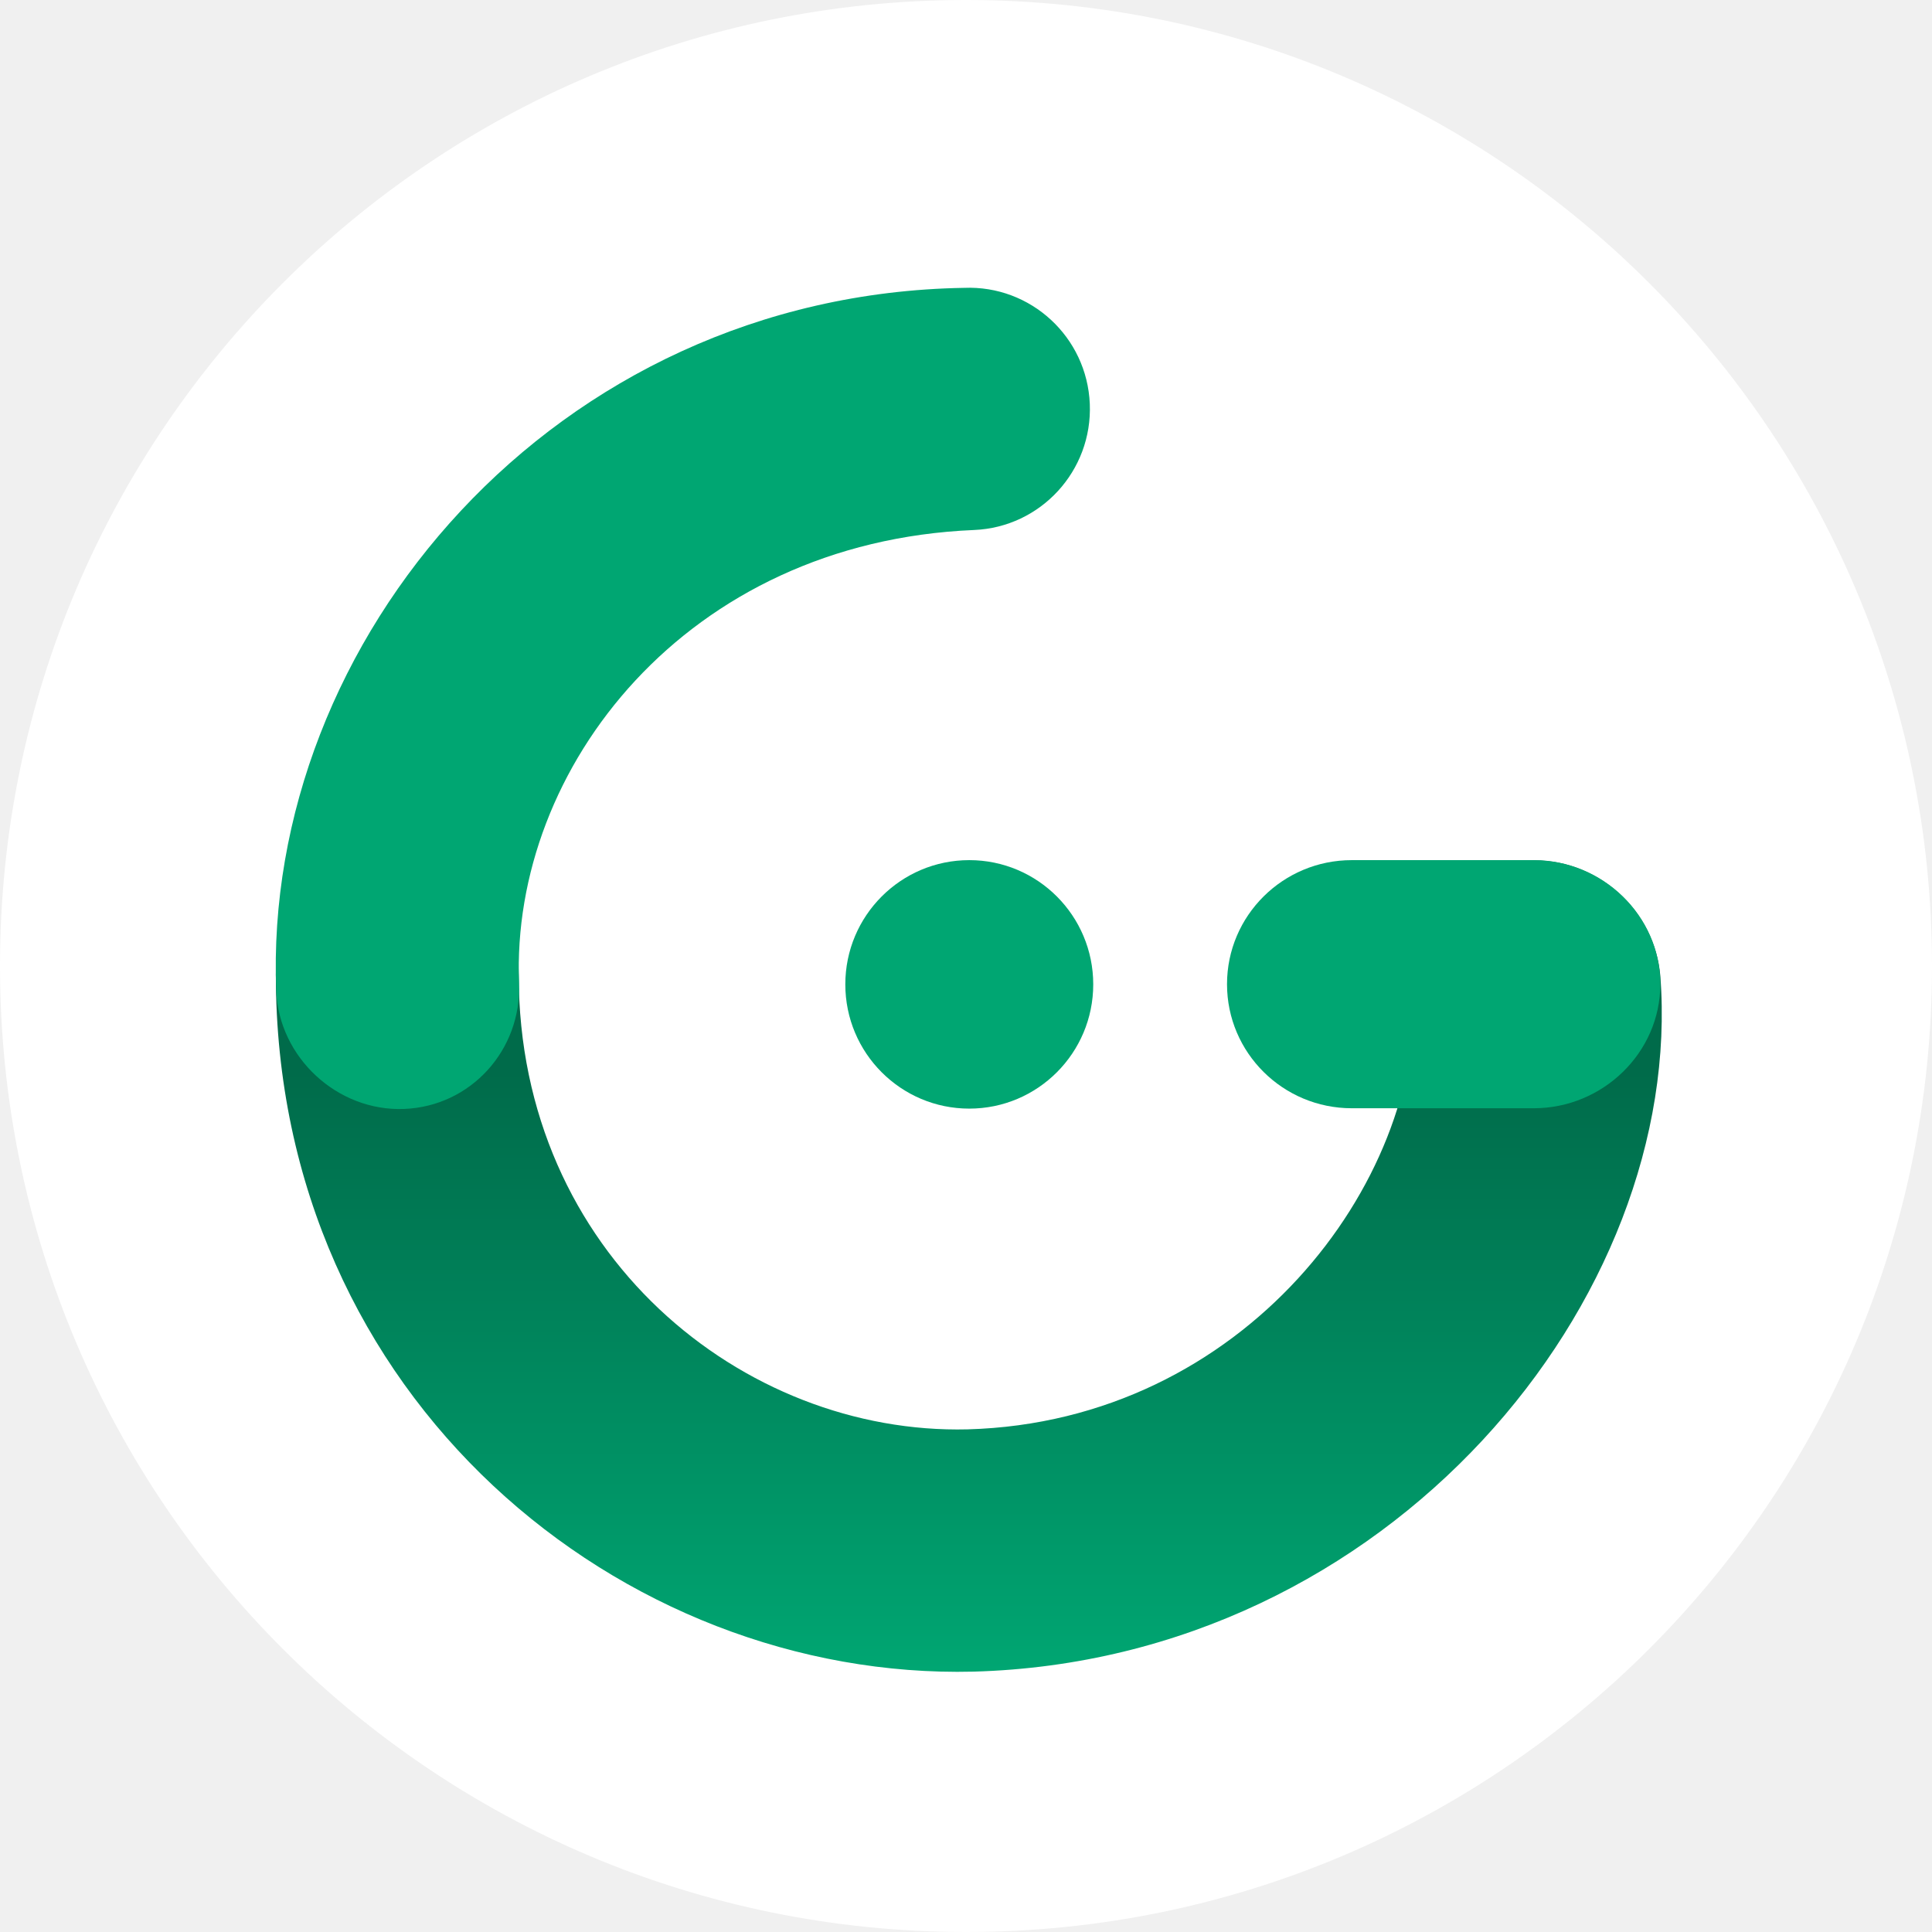
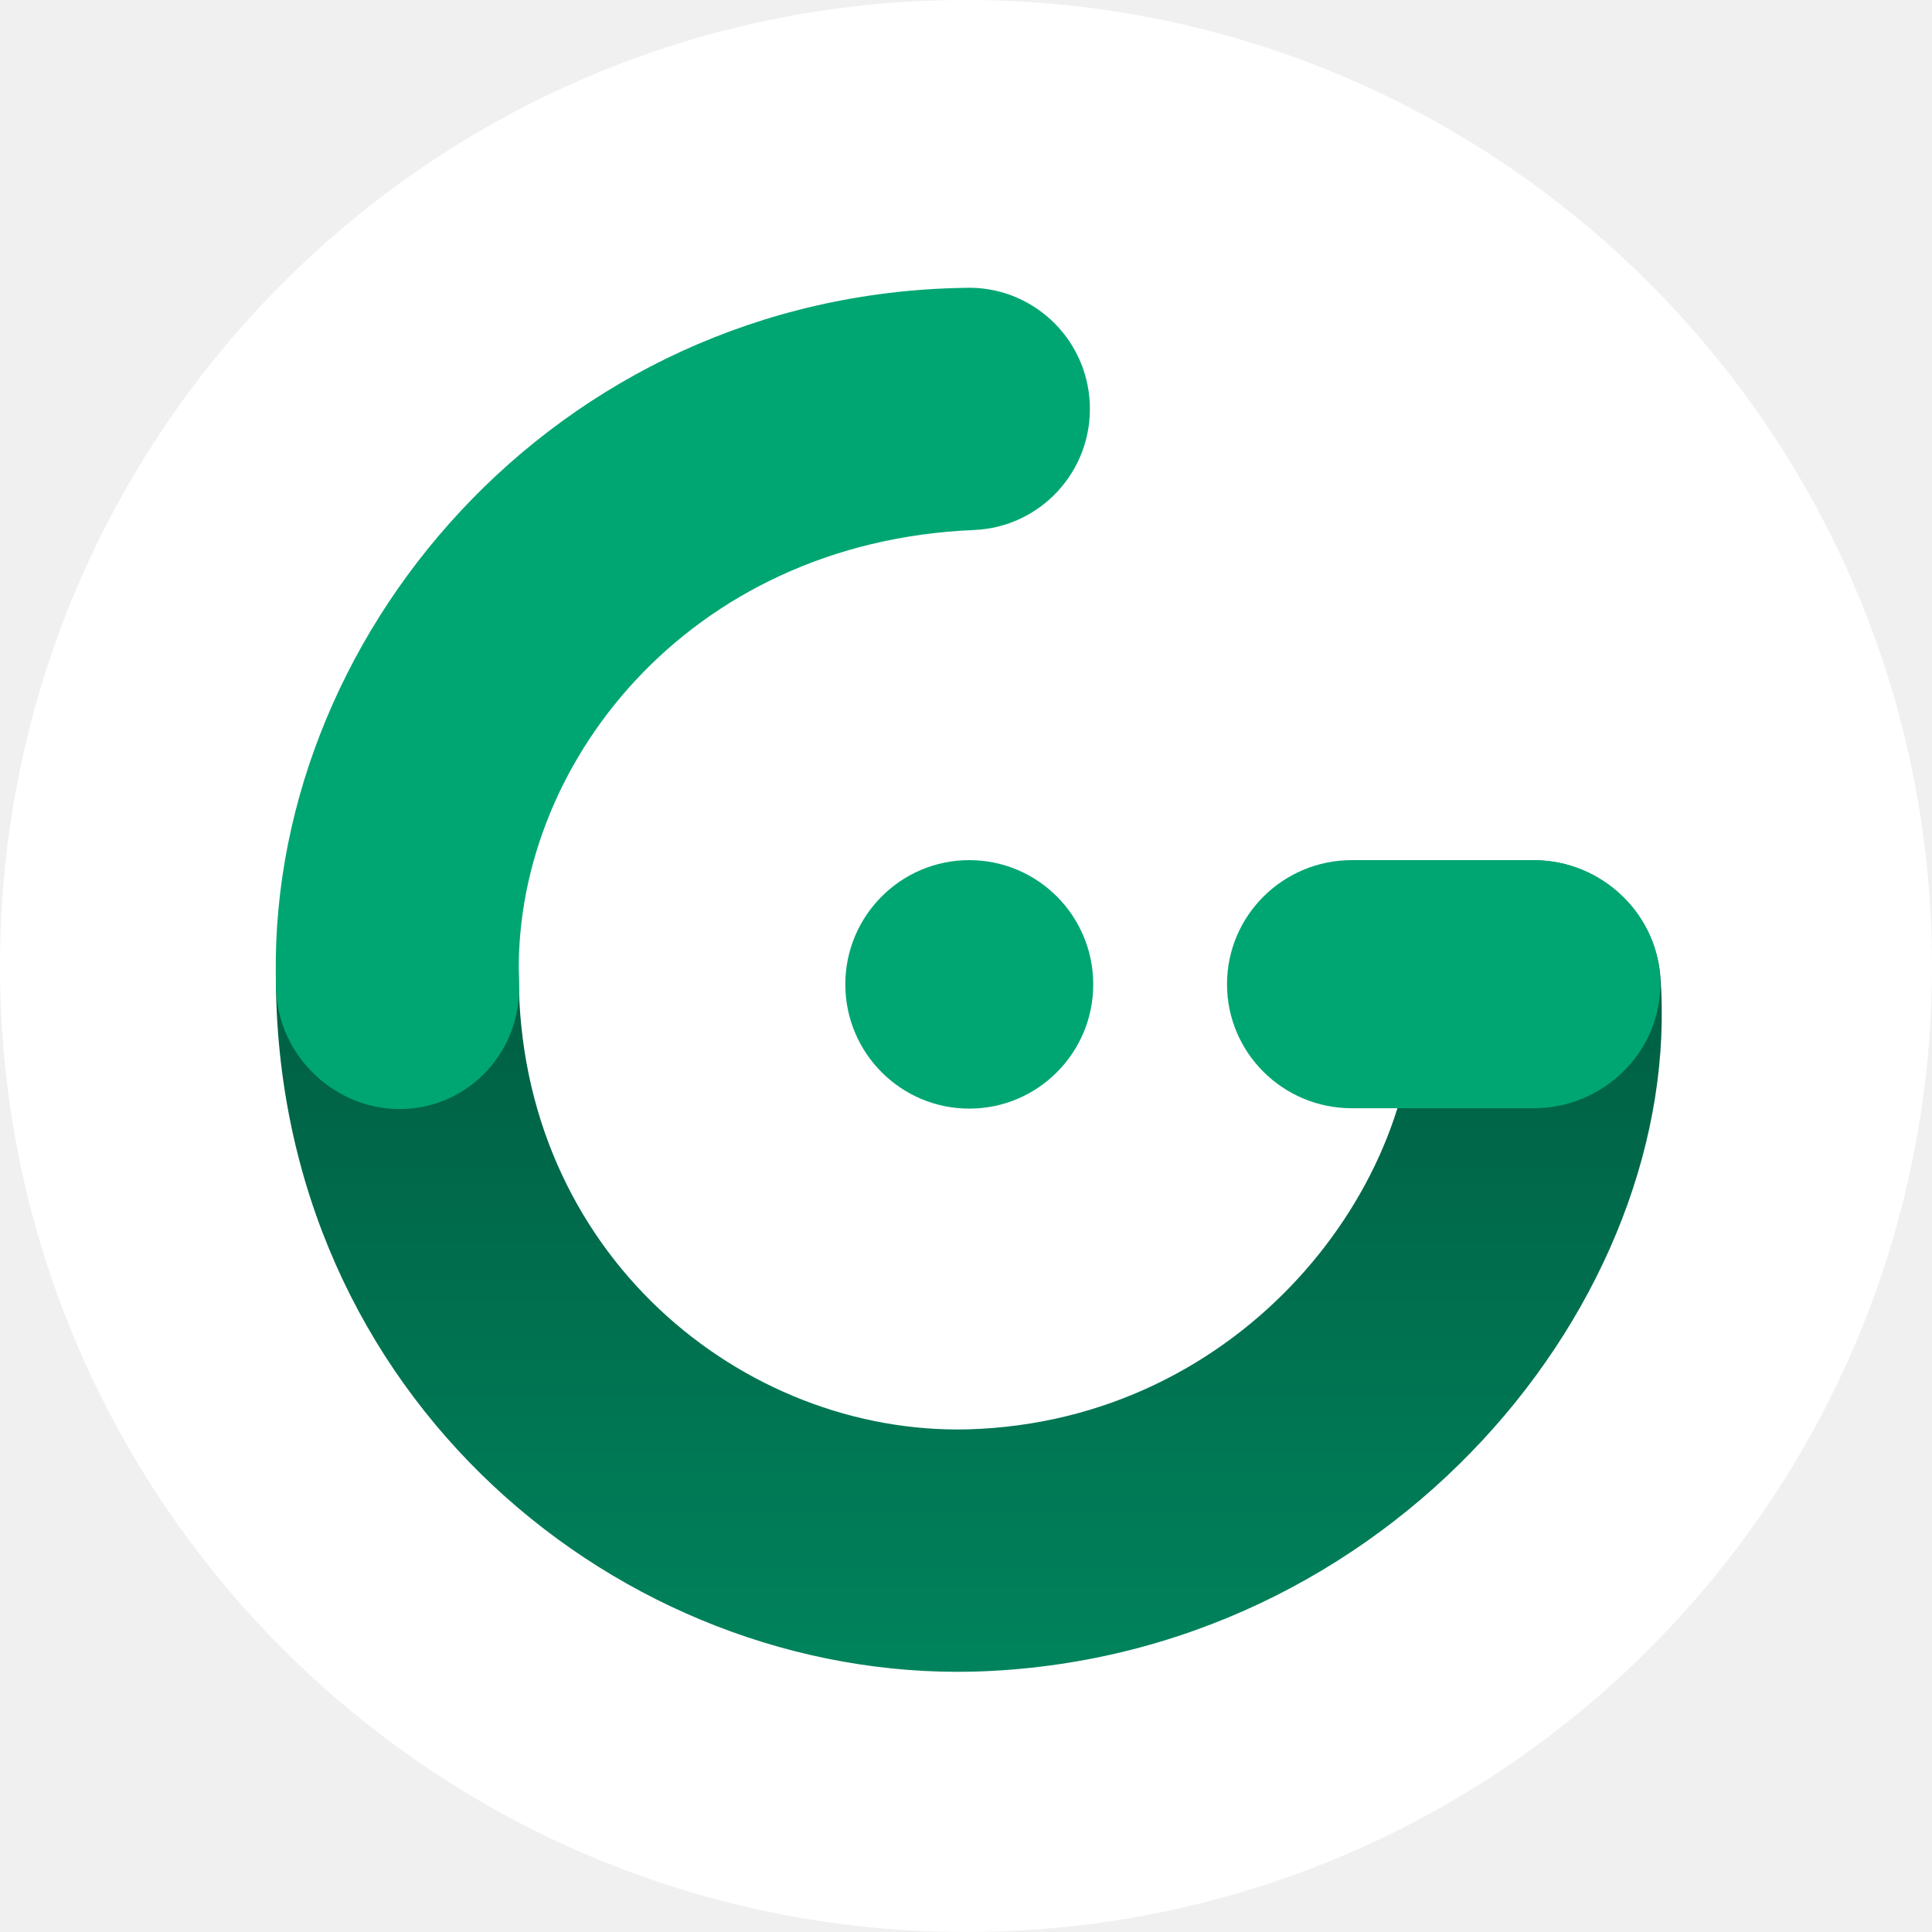
<svg xmlns="http://www.w3.org/2000/svg" width="512" height="512" viewBox="0 0 512 512" fill="none">
  <rect width="512" height="512" rx="256" fill="white" />
  <path d="M405.171 228.04C422.837 227.19 438.475 240.895 440 258.577C446.608 344.114 368.326 439.935 258.01 442.999C165.046 445.294 73.102 370.866 73.102 258.331C73.102 240.596 87.757 226.219 105.443 226.219C123.129 226.219 137.466 240.596 137.466 258.331C137.466 332.355 196.986 380.261 256.434 378.794C329.618 376.761 377.194 313.393 374.719 261.654C373.871 243.939 387.505 228.89 405.171 228.04Z" fill="url(#paint0_linear)" />
  <path d="M325.172 260.822C325.172 242.664 339.982 227.945 358.252 227.945H406.462C424.731 227.945 440 242.664 440 260.822C440 278.979 424.731 293.699 406.462 293.699H358.252C339.982 293.699 325.172 278.979 325.172 260.822Z" fill="#00A672" />
  <path d="M224.018 260.87C224.018 242.686 238.735 227.945 256.868 227.945C275.002 227.945 289.719 242.686 289.719 260.87C289.719 279.054 275.002 293.795 256.868 293.795C238.735 293.795 224.018 279.054 224.018 260.87Z" fill="#00A672" />
  <path fill-rule="evenodd" clip-rule="evenodd" d="M288.808 107.038C289.542 124.758 275.812 139.719 258.141 140.455C181.858 143.632 135.288 203.587 137.555 260.515C138.261 278.236 124.794 293.176 107.122 293.883C89.45 294.591 73.909 280.289 73.203 262.568C69.509 169.798 146.755 78.086 255.483 76.285C273.154 75.549 288.074 89.318 288.808 107.038Z" fill="#00A672" />
  <defs>
-     <linearGradient id="paint0_linear" x1="256.5" y1="443" x2="256.5" y2="284.221" gradientUnits="userSpaceOnUse">
-       <stop stop-color="#00A672" />
-       <stop offset="1" stop-color="#006B4A" />
+     <linearGradient id="paint0_linear" x1="256.745" y1="226.219" x2="256.745" y2="443.051" gradientUnits="userSpaceOnUse">
+       <stop stop-color="#00583E" />
+       <stop offset="1" stop-color="#00835C" />
    </linearGradient>
  </defs>
</svg>
